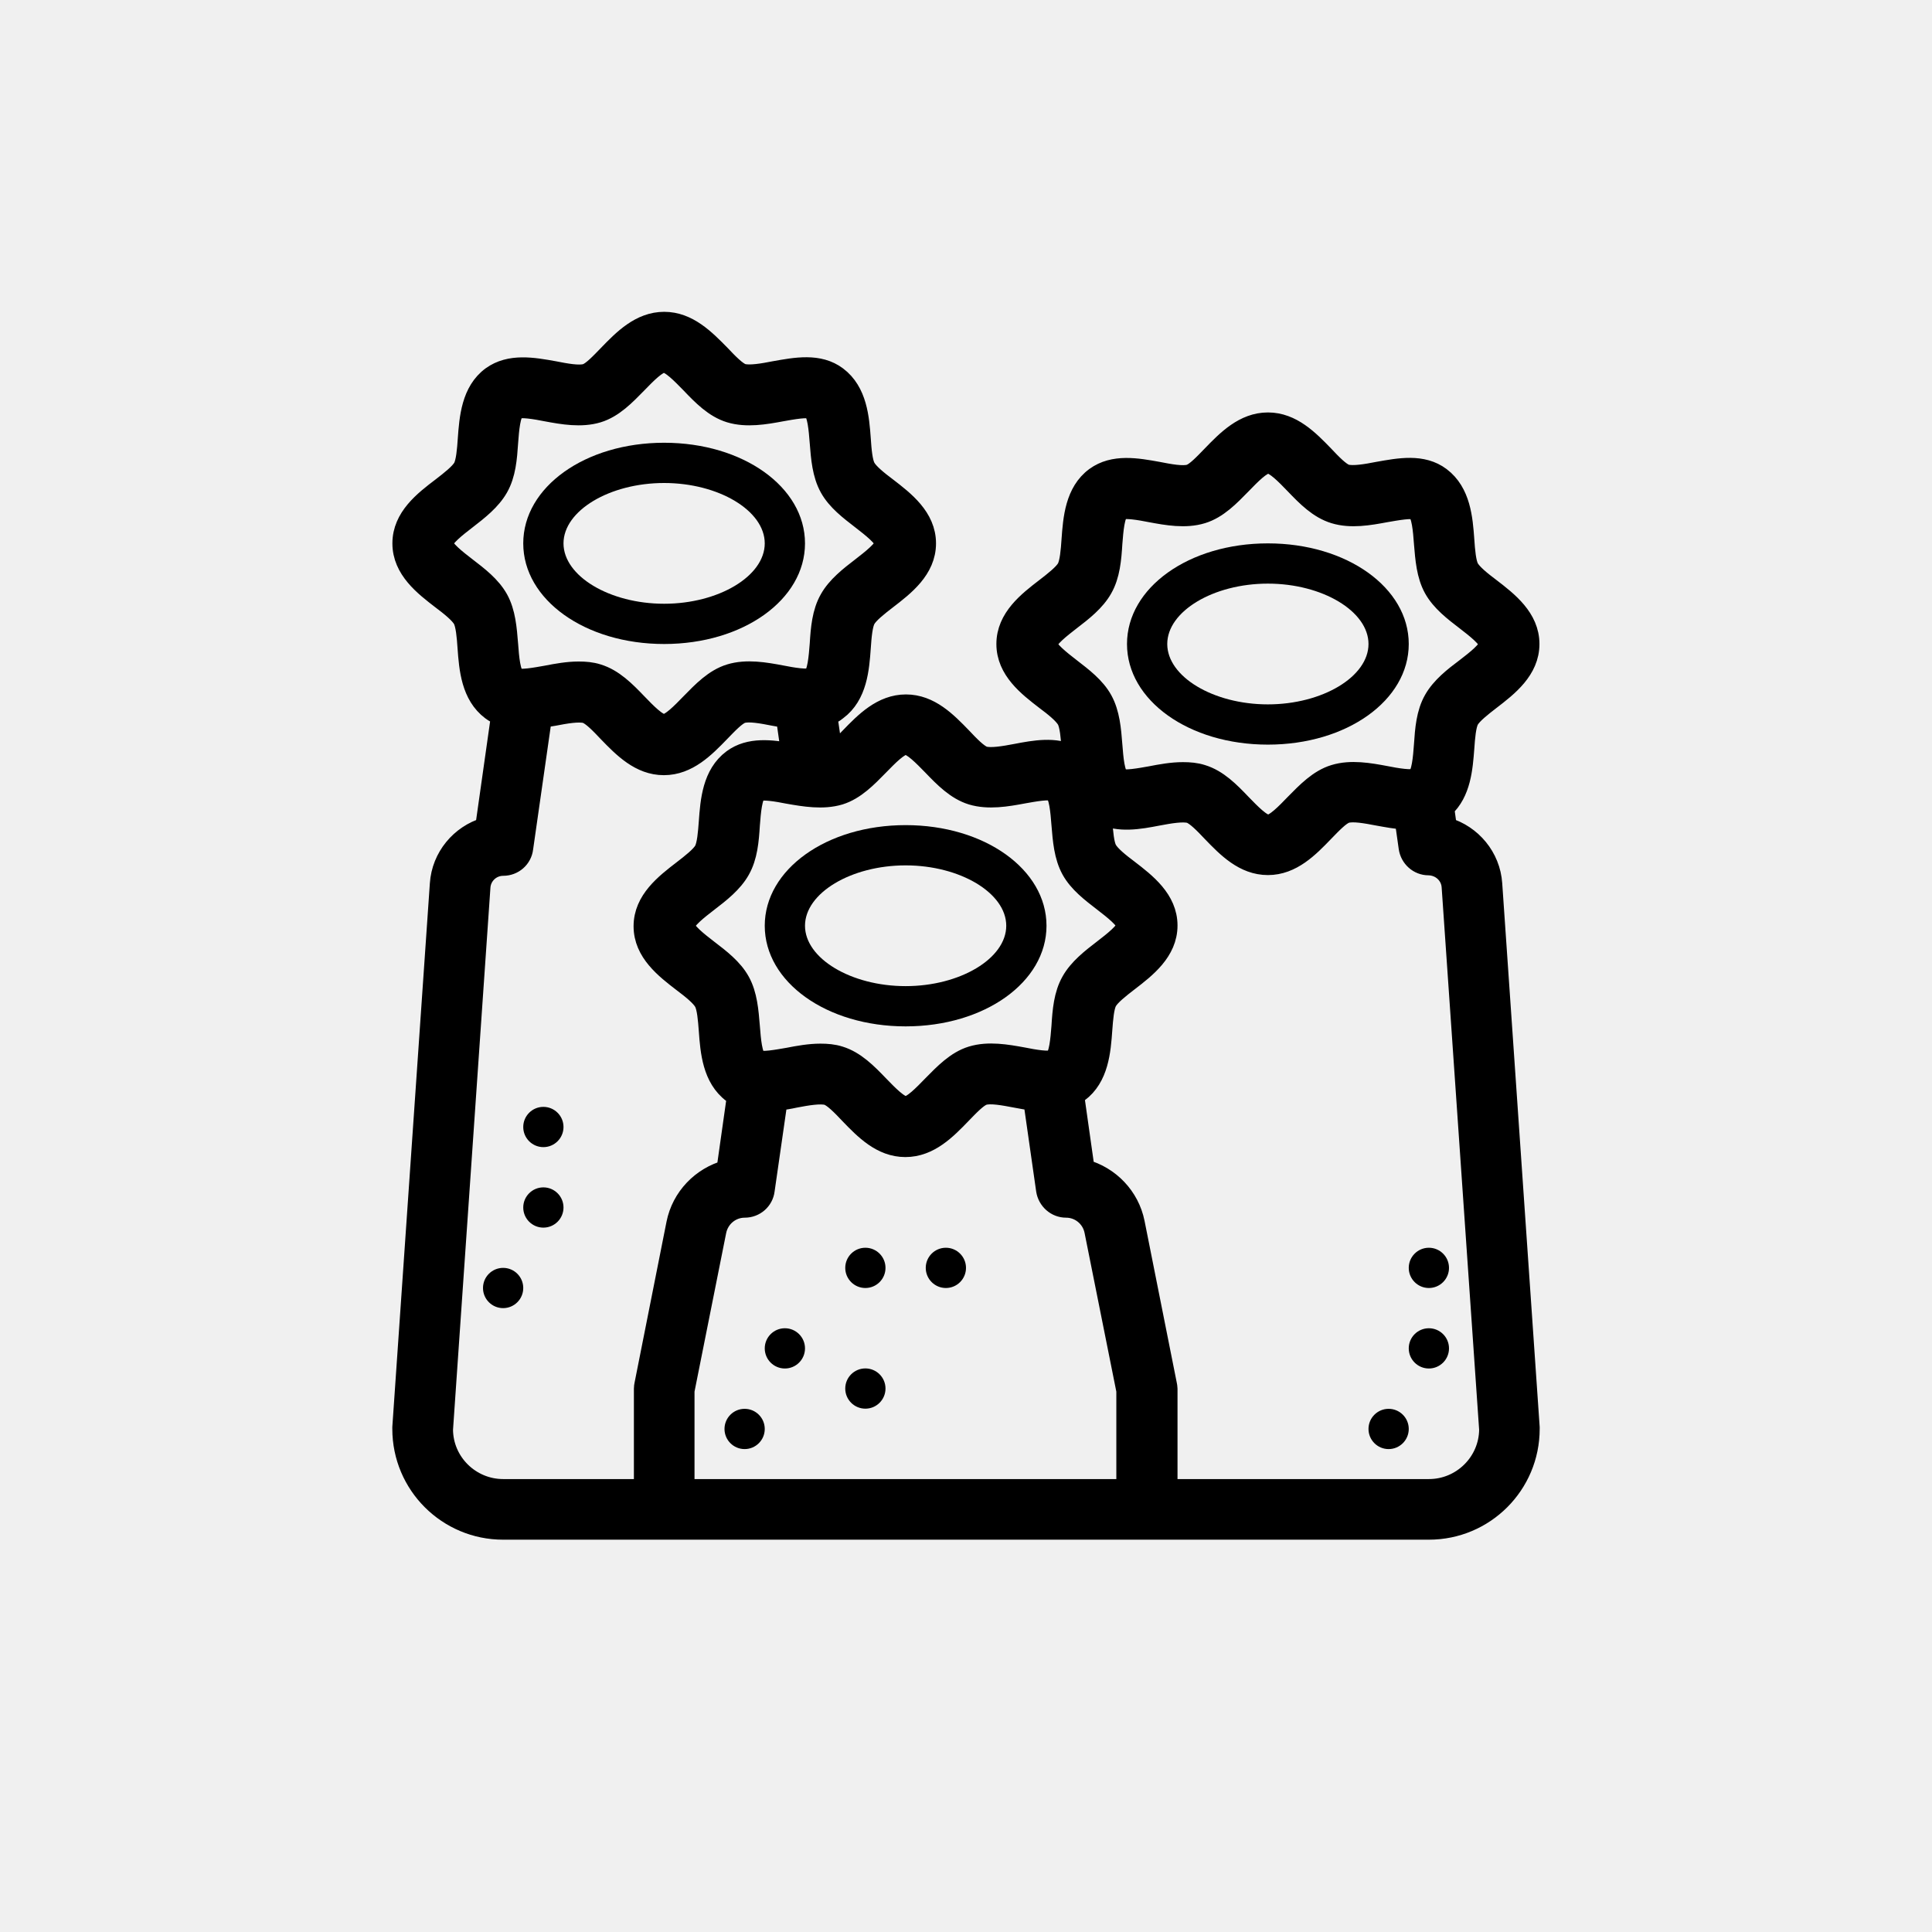
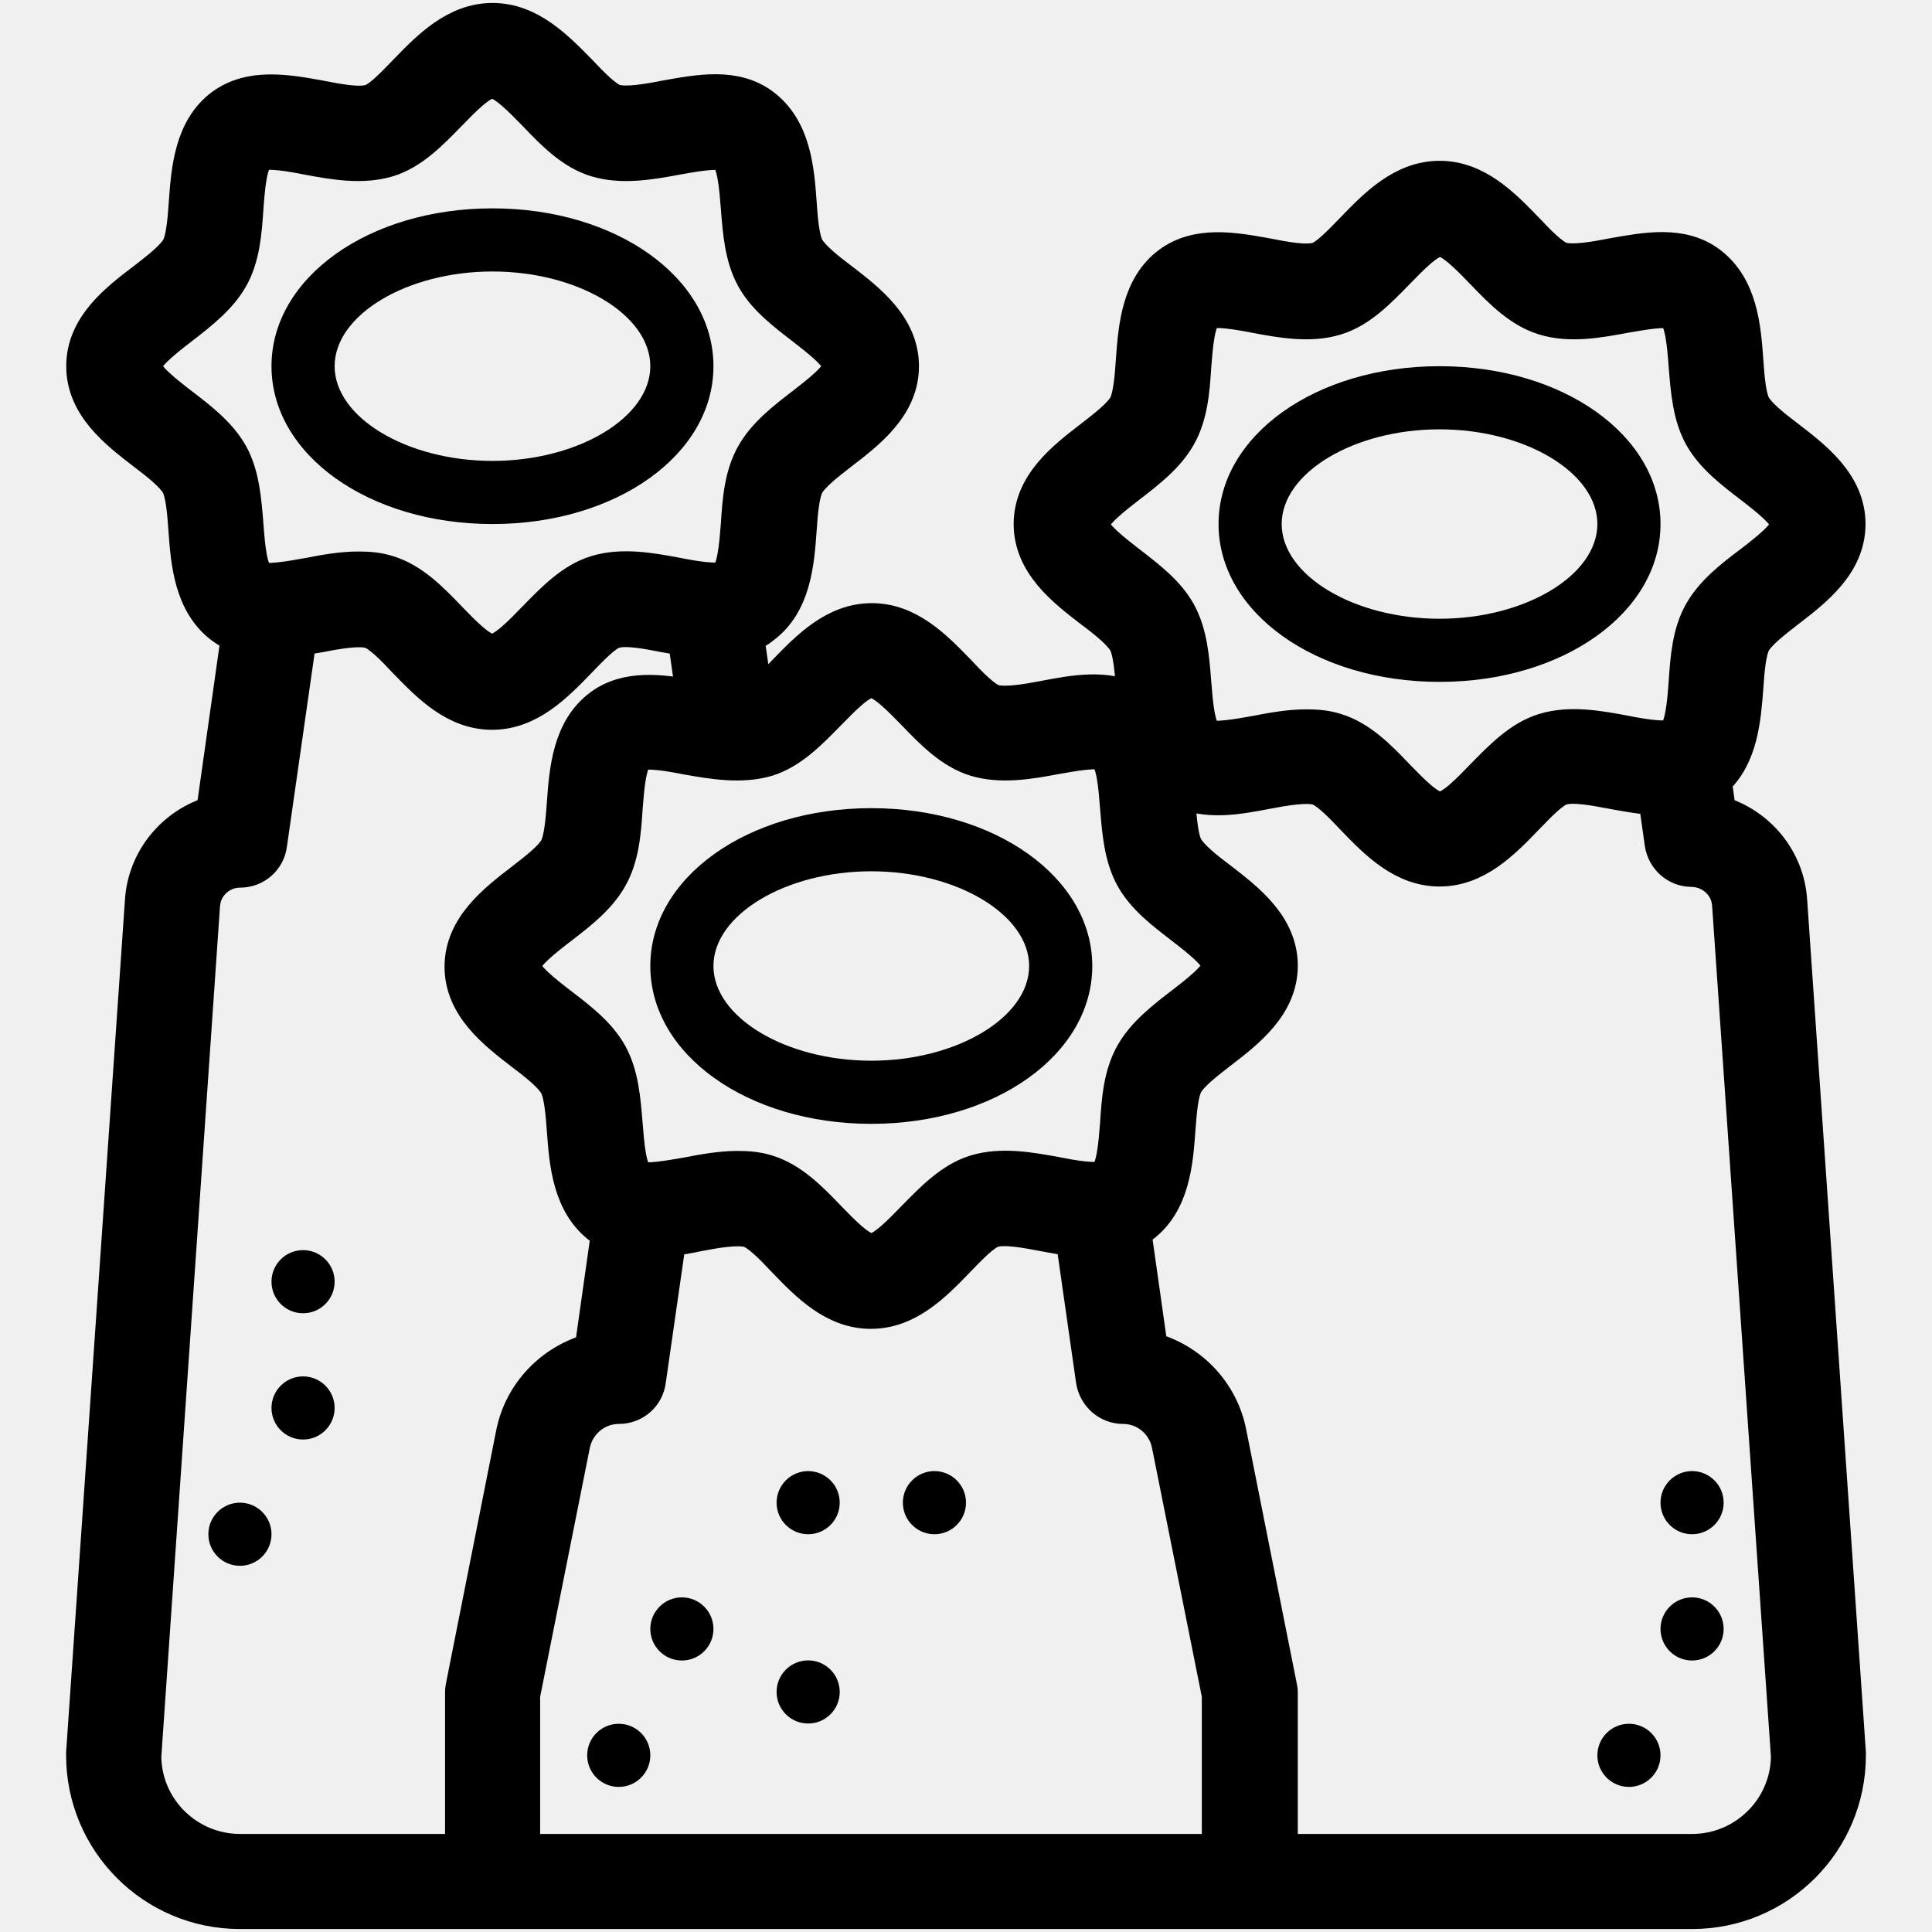
- <svg xmlns="http://www.w3.org/2000/svg" width="24" height="24" viewBox="0 0 24 24" fill="none">
+ <svg xmlns="http://www.w3.org/2000/svg" width="24" height="24" viewBox="4.35 3.85 15.3 15.3" fill="none">
  <g clip-path="url(#clip0_61391_5591)">
    <path d="M15.75 6.75C14.769 6.75 14 7.3 14 8C14 8.7 14.769 9.25 15.75 9.25C16.731 9.25 17.5 8.7 17.5 8C17.5 7.3 16.731 6.75 15.75 6.75ZM15.75 8.75C15.072 8.75 14.5 8.406 14.5 8C14.5 7.594 15.072 7.25 15.75 7.25C16.428 7.25 17 7.594 17 8C17 8.406 16.428 8.75 15.75 8.75Z" fill="black" />
    <path d="M8.25 8C9.231 8 10 7.45 10 6.75C10 6.05 9.231 5.5 8.25 5.5C7.269 5.5 6.5 6.05 6.5 6.75C6.5 7.45 7.269 8 8.25 8ZM8.25 6C8.928 6 9.5 6.344 9.5 6.75C9.5 7.156 8.928 7.5 8.25 7.5C7.572 7.5 7 7.156 7 6.75C7 6.344 7.572 6 8.25 6Z" fill="black" />
    <path d="M9.5 11.5C9.5 12.2 10.269 12.75 11.25 12.75C12.231 12.75 13 12.2 13 11.5C13 10.8 12.231 10.25 11.25 10.25C10.269 10.25 9.5 10.8 9.5 11.5ZM11.25 10.75C11.928 10.75 12.5 11.094 12.5 11.5C12.5 11.906 11.928 12.25 11.25 12.25C10.572 12.25 10 11.906 10 11.5C10 11.094 10.572 10.75 11.25 10.75Z" fill="black" />
    <path d="M10 16.75C10 16.888 9.888 17 9.75 17C9.612 17 9.5 16.888 9.5 16.75C9.5 16.612 9.612 16.5 9.75 16.5C9.888 16.5 10 16.612 10 16.75Z" fill="black" />
    <path d="M9.5 17.751C9.5 17.889 9.388 18.001 9.25 18.001C9.112 18.001 9 17.889 9 17.751C9 17.613 9.112 17.501 9.25 17.501C9.388 17.501 9.5 17.613 9.5 17.751Z" fill="black" />
    <path d="M7 15C7 15.138 6.888 15.25 6.75 15.25C6.612 15.25 6.5 15.138 6.5 15C6.5 14.862 6.612 14.75 6.75 14.75C6.888 14.75 7 14.862 7 15Z" fill="black" />
    <path d="M7 14C7 14.138 6.888 14.25 6.75 14.25C6.612 14.25 6.5 14.138 6.5 14C6.5 13.862 6.612 13.75 6.75 13.75C6.888 13.75 7 13.862 7 14Z" fill="black" />
    <path d="M6.5 16C6.5 16.138 6.388 16.25 6.25 16.25C6.112 16.25 6 16.138 6 16C6 15.862 6.112 15.75 6.25 15.75C6.388 15.75 6.5 15.862 6.5 16Z" fill="black" />
    <path d="M18 16.75C18 16.888 17.888 17 17.75 17C17.612 17 17.5 16.888 17.5 16.75C17.5 16.612 17.612 16.5 17.75 16.5C17.888 16.5 18 16.612 18 16.75Z" fill="black" />
    <path d="M18 15.75C18 15.888 17.888 16 17.75 16C17.612 16 17.5 15.888 17.5 15.75C17.5 15.612 17.612 15.5 17.75 15.5C17.888 15.5 18 15.612 18 15.75Z" fill="black" />
    <path d="M17.5 17.751C17.5 17.889 17.388 18.001 17.25 18.001C17.112 18.001 17 17.889 17 17.751C17 17.613 17.112 17.501 17.25 17.501C17.388 17.501 17.5 17.613 17.5 17.751Z" fill="black" />
    <path d="M11 17.249C11 17.387 10.888 17.499 10.75 17.499C10.612 17.499 10.5 17.387 10.5 17.249C10.5 17.111 10.612 16.999 10.75 16.999C10.888 16.999 11 17.111 11 17.249Z" fill="black" />
    <path d="M11 15.75C11 15.888 10.888 16 10.75 16C10.612 16 10.5 15.888 10.5 15.75C10.5 15.612 10.612 15.5 10.75 15.5C10.888 15.5 11 15.612 11 15.75Z" fill="black" />
    <path d="M12 15.75C12 15.888 11.888 16 11.75 16C11.612 16 11.5 15.888 11.5 15.75C11.5 15.612 11.612 15.5 11.75 15.5C11.888 15.5 12 15.612 12 15.75Z" fill="black" />
    <path d="M18.188 9.294C18.197 9.159 18.21 9.009 18.247 8.941C18.288 8.869 18.404 8.778 18.513 8.694C18.729 8.528 18.997 8.322 18.997 8C18.997 7.678 18.729 7.472 18.513 7.306C18.401 7.222 18.288 7.131 18.247 7.059C18.21 6.991 18.197 6.841 18.188 6.706C18.169 6.444 18.144 6.116 17.894 5.928C17.669 5.759 17.379 5.816 17.119 5.862C16.972 5.891 16.807 5.919 16.719 5.894C16.647 5.872 16.538 5.759 16.444 5.659C16.26 5.469 16.047 5.25 15.751 5.25C15.454 5.25 15.241 5.469 15.057 5.659C14.96 5.759 14.854 5.872 14.782 5.894C14.694 5.922 14.529 5.891 14.382 5.862C14.126 5.816 13.835 5.762 13.607 5.928C13.357 6.112 13.332 6.441 13.313 6.706C13.304 6.841 13.291 6.991 13.254 7.059C13.213 7.131 13.097 7.222 12.988 7.306C12.772 7.472 12.504 7.678 12.504 8C12.504 8.322 12.772 8.528 12.988 8.694C13.101 8.778 13.213 8.869 13.254 8.941C13.291 9.009 13.304 9.159 13.313 9.294C13.316 9.325 13.316 9.353 13.319 9.384C13.107 9.275 12.851 9.322 12.622 9.366C12.476 9.394 12.31 9.422 12.222 9.397C12.15 9.375 12.041 9.262 11.947 9.162C11.76 8.969 11.55 8.753 11.254 8.753C10.957 8.753 10.744 8.972 10.56 9.162C10.488 9.237 10.41 9.319 10.344 9.366L10.275 8.891C10.319 8.875 10.36 8.853 10.397 8.822C10.647 8.637 10.672 8.309 10.691 8.044C10.7 7.909 10.713 7.759 10.751 7.691C10.791 7.619 10.907 7.528 11.016 7.444C11.232 7.278 11.501 7.072 11.501 6.75C11.501 6.428 11.232 6.222 11.016 6.056C10.904 5.972 10.791 5.881 10.751 5.809C10.713 5.741 10.7 5.591 10.691 5.456C10.672 5.194 10.647 4.866 10.397 4.678C10.172 4.509 9.882 4.566 9.622 4.612C9.476 4.641 9.31 4.669 9.222 4.644C9.151 4.622 9.041 4.509 8.947 4.409C8.76 4.219 8.547 4 8.251 4C7.954 4 7.741 4.219 7.557 4.409C7.46 4.509 7.354 4.622 7.282 4.644C7.194 4.672 7.029 4.641 6.882 4.612C6.626 4.566 6.335 4.513 6.107 4.678C5.857 4.862 5.832 5.191 5.813 5.456C5.804 5.591 5.791 5.741 5.754 5.809C5.713 5.881 5.597 5.972 5.488 6.056C5.269 6.222 5.001 6.428 5.001 6.75C5.001 7.072 5.269 7.278 5.485 7.444C5.597 7.528 5.71 7.619 5.751 7.691C5.788 7.759 5.801 7.909 5.81 8.044C5.829 8.306 5.854 8.634 6.104 8.822C6.141 8.85 6.185 8.872 6.226 8.891L6.029 10.281C5.722 10.372 5.488 10.647 5.466 10.981L5 17.731V17.75C5 18.441 5.56 19 6.25 19H17.75C18.441 19 19 18.441 19 17.75V17.731L18.535 10.981C18.513 10.647 18.279 10.372 17.972 10.281L17.938 10.034C18.147 9.844 18.169 9.541 18.188 9.294L18.188 9.294ZM10.429 9.872C10.622 9.812 10.772 9.656 10.916 9.509C11.029 9.394 11.166 9.25 11.251 9.25C11.335 9.25 11.472 9.394 11.585 9.509C11.729 9.659 11.879 9.812 12.072 9.872C12.279 9.934 12.507 9.894 12.71 9.856C12.835 9.834 13.044 9.794 13.094 9.831C13.16 9.881 13.175 10.081 13.188 10.244C13.204 10.438 13.219 10.637 13.31 10.803C13.4 10.966 13.557 11.084 13.707 11.2C13.829 11.294 13.994 11.422 13.994 11.497C13.994 11.572 13.829 11.7 13.707 11.794C13.557 11.909 13.4 12.031 13.31 12.191C13.216 12.356 13.2 12.556 13.188 12.75C13.175 12.912 13.16 13.113 13.094 13.162C13.044 13.2 12.835 13.162 12.71 13.137C12.507 13.1 12.279 13.059 12.072 13.122C11.879 13.181 11.729 13.338 11.585 13.484C11.472 13.6 11.335 13.744 11.251 13.744C11.166 13.744 11.029 13.6 10.916 13.484C10.772 13.334 10.622 13.181 10.429 13.122C10.351 13.097 10.272 13.091 10.191 13.091C10.057 13.091 9.919 13.116 9.791 13.141C9.666 13.162 9.457 13.203 9.407 13.166C9.341 13.116 9.326 12.916 9.313 12.753C9.297 12.559 9.282 12.359 9.191 12.194C9.101 12.031 8.944 11.912 8.794 11.797C8.672 11.703 8.507 11.575 8.507 11.5C8.507 11.425 8.672 11.297 8.794 11.203C8.944 11.088 9.101 10.966 9.191 10.806C9.285 10.641 9.301 10.441 9.313 10.247C9.326 10.084 9.341 9.884 9.407 9.834C9.457 9.797 9.666 9.834 9.791 9.859C9.991 9.894 10.222 9.934 10.429 9.872ZM6.188 7.444C6.097 7.281 5.941 7.162 5.791 7.047C5.669 6.953 5.504 6.825 5.504 6.75C5.504 6.675 5.669 6.547 5.791 6.453C5.941 6.337 6.097 6.216 6.188 6.056C6.282 5.891 6.297 5.691 6.31 5.497C6.322 5.334 6.338 5.134 6.404 5.084C6.454 5.047 6.663 5.084 6.788 5.109C6.991 5.147 7.219 5.187 7.425 5.125C7.619 5.066 7.769 4.909 7.913 4.762C8.025 4.647 8.163 4.503 8.247 4.503C8.332 4.503 8.469 4.647 8.582 4.762C8.725 4.912 8.875 5.066 9.069 5.125C9.275 5.187 9.504 5.147 9.707 5.109C9.832 5.087 10.041 5.047 10.091 5.084C10.157 5.134 10.172 5.334 10.185 5.497C10.2 5.691 10.216 5.891 10.307 6.056C10.397 6.219 10.554 6.337 10.704 6.453C10.825 6.547 10.991 6.675 10.991 6.75C10.991 6.825 10.825 6.953 10.704 7.047C10.554 7.162 10.397 7.284 10.307 7.444C10.213 7.609 10.197 7.809 10.185 8.003C10.172 8.166 10.157 8.366 10.091 8.416C10.041 8.453 9.832 8.416 9.707 8.391C9.504 8.353 9.275 8.312 9.069 8.375C8.875 8.434 8.725 8.591 8.582 8.737C8.469 8.853 8.332 8.997 8.247 8.997C8.163 8.997 8.025 8.853 7.913 8.737C7.769 8.587 7.619 8.434 7.425 8.375C7.347 8.35 7.269 8.344 7.188 8.344C7.054 8.344 6.916 8.369 6.788 8.394C6.663 8.416 6.454 8.456 6.404 8.419C6.338 8.369 6.322 8.169 6.31 8.006C6.294 7.809 6.279 7.609 6.188 7.444ZM8.007 17.2C8.004 17.216 8.001 17.231 8.001 17.25V18.5H6.251C5.841 18.5 5.504 18.169 5.501 17.759L5.966 11.019C5.976 10.869 6.101 10.753 6.251 10.753C6.376 10.753 6.482 10.662 6.497 10.537L6.729 8.916C6.779 8.906 6.829 8.9 6.879 8.891C7.026 8.862 7.191 8.834 7.279 8.859C7.351 8.881 7.46 8.994 7.554 9.094C7.741 9.287 7.951 9.503 8.247 9.503C8.544 9.503 8.757 9.284 8.941 9.094C9.038 8.994 9.144 8.881 9.216 8.859C9.304 8.831 9.469 8.862 9.616 8.891C9.666 8.9 9.716 8.909 9.766 8.916L9.829 9.359C9.585 9.316 9.313 9.278 9.101 9.434C8.851 9.619 8.826 9.947 8.807 10.212C8.797 10.347 8.785 10.497 8.747 10.566C8.707 10.637 8.591 10.728 8.482 10.812C8.266 10.978 7.997 11.184 7.997 11.506C7.997 11.828 8.266 12.034 8.482 12.2C8.594 12.284 8.707 12.375 8.747 12.447C8.785 12.516 8.797 12.666 8.807 12.8C8.826 13.062 8.851 13.391 9.101 13.578C9.119 13.591 9.138 13.603 9.157 13.612L9.026 14.537C8.716 14.622 8.469 14.875 8.404 15.2L8.007 17.2ZM14.001 18.5H8.501V17.275L8.897 15.291C8.932 15.122 9.079 15 9.251 15C9.376 15 9.482 14.909 9.497 14.784L9.657 13.672C9.732 13.662 9.807 13.65 9.879 13.634C10.025 13.606 10.191 13.578 10.279 13.603C10.351 13.625 10.46 13.737 10.554 13.837C10.741 14.031 10.95 14.247 11.247 14.247C11.544 14.247 11.757 14.028 11.941 13.837C12.038 13.737 12.144 13.625 12.216 13.603C12.304 13.575 12.469 13.606 12.616 13.634C12.688 13.647 12.763 13.662 12.838 13.672L12.997 14.784C13.016 14.906 13.119 15 13.244 15C13.416 15 13.563 15.122 13.597 15.291L13.994 17.275V18.5H14.001ZM18.035 11.016L18.501 17.759C18.497 18.169 18.16 18.5 17.751 18.5H14.501V17.25C14.501 17.234 14.497 17.216 14.494 17.2L14.094 15.191C14.029 14.866 13.782 14.613 13.472 14.528L13.341 13.603C13.36 13.594 13.379 13.581 13.397 13.569C13.647 13.384 13.672 13.056 13.691 12.791C13.701 12.656 13.713 12.506 13.751 12.438C13.791 12.366 13.907 12.275 14.016 12.191C14.232 12.025 14.501 11.819 14.501 11.497C14.501 11.175 14.232 10.969 14.016 10.803C13.904 10.719 13.791 10.628 13.751 10.556C13.713 10.488 13.701 10.338 13.691 10.203C13.688 10.172 13.688 10.144 13.685 10.113C13.897 10.222 14.154 10.175 14.382 10.131C14.529 10.103 14.694 10.075 14.782 10.1C14.854 10.122 14.963 10.234 15.057 10.334C15.244 10.528 15.454 10.744 15.751 10.744C16.047 10.744 16.26 10.525 16.444 10.334C16.541 10.234 16.647 10.122 16.719 10.1C16.807 10.072 16.972 10.103 17.119 10.131C17.226 10.15 17.338 10.172 17.451 10.178L17.501 10.531C17.519 10.653 17.622 10.747 17.747 10.747C17.901 10.75 18.026 10.866 18.035 11.016L18.035 11.016ZM17.813 8.694C17.719 8.859 17.704 9.059 17.691 9.253C17.679 9.416 17.663 9.616 17.597 9.666C17.547 9.703 17.338 9.666 17.213 9.641C17.01 9.603 16.782 9.562 16.576 9.625C16.382 9.684 16.232 9.841 16.088 9.987C15.976 10.103 15.838 10.247 15.754 10.247C15.669 10.247 15.532 10.103 15.419 9.987C15.276 9.837 15.126 9.684 14.932 9.625C14.854 9.6 14.776 9.594 14.694 9.594C14.56 9.594 14.422 9.619 14.294 9.644C14.169 9.666 13.96 9.706 13.91 9.669C13.844 9.619 13.829 9.419 13.816 9.256C13.801 9.062 13.785 8.862 13.694 8.697C13.604 8.534 13.447 8.416 13.297 8.3C13.176 8.206 13.01 8.078 13.01 8.003C13.01 7.928 13.176 7.8 13.297 7.706C13.447 7.591 13.604 7.469 13.694 7.309C13.788 7.144 13.804 6.944 13.816 6.75C13.829 6.587 13.844 6.387 13.91 6.337C13.96 6.3 14.169 6.337 14.294 6.362C14.498 6.4 14.726 6.441 14.932 6.378C15.126 6.319 15.276 6.162 15.419 6.016C15.532 5.9 15.669 5.756 15.754 5.756C15.838 5.756 15.976 5.9 16.088 6.016C16.232 6.166 16.382 6.319 16.576 6.378C16.782 6.441 17.01 6.4 17.213 6.362C17.338 6.341 17.547 6.3 17.597 6.337C17.663 6.387 17.679 6.587 17.691 6.75C17.707 6.944 17.722 7.144 17.813 7.309C17.904 7.472 18.06 7.591 18.21 7.706C18.332 7.8 18.497 7.928 18.497 8.003C18.497 8.078 18.332 8.206 18.21 8.3C18.06 8.412 17.904 8.534 17.813 8.694Z" fill="black" stroke="black" stroke-width="0.253" />
  </g>
  <defs>
    <clipPath id="clip0_61391_5591">
      <rect width="16" height="16" fill="white" transform="translate(4 3.5)" />
    </clipPath>
  </defs>
</svg>
